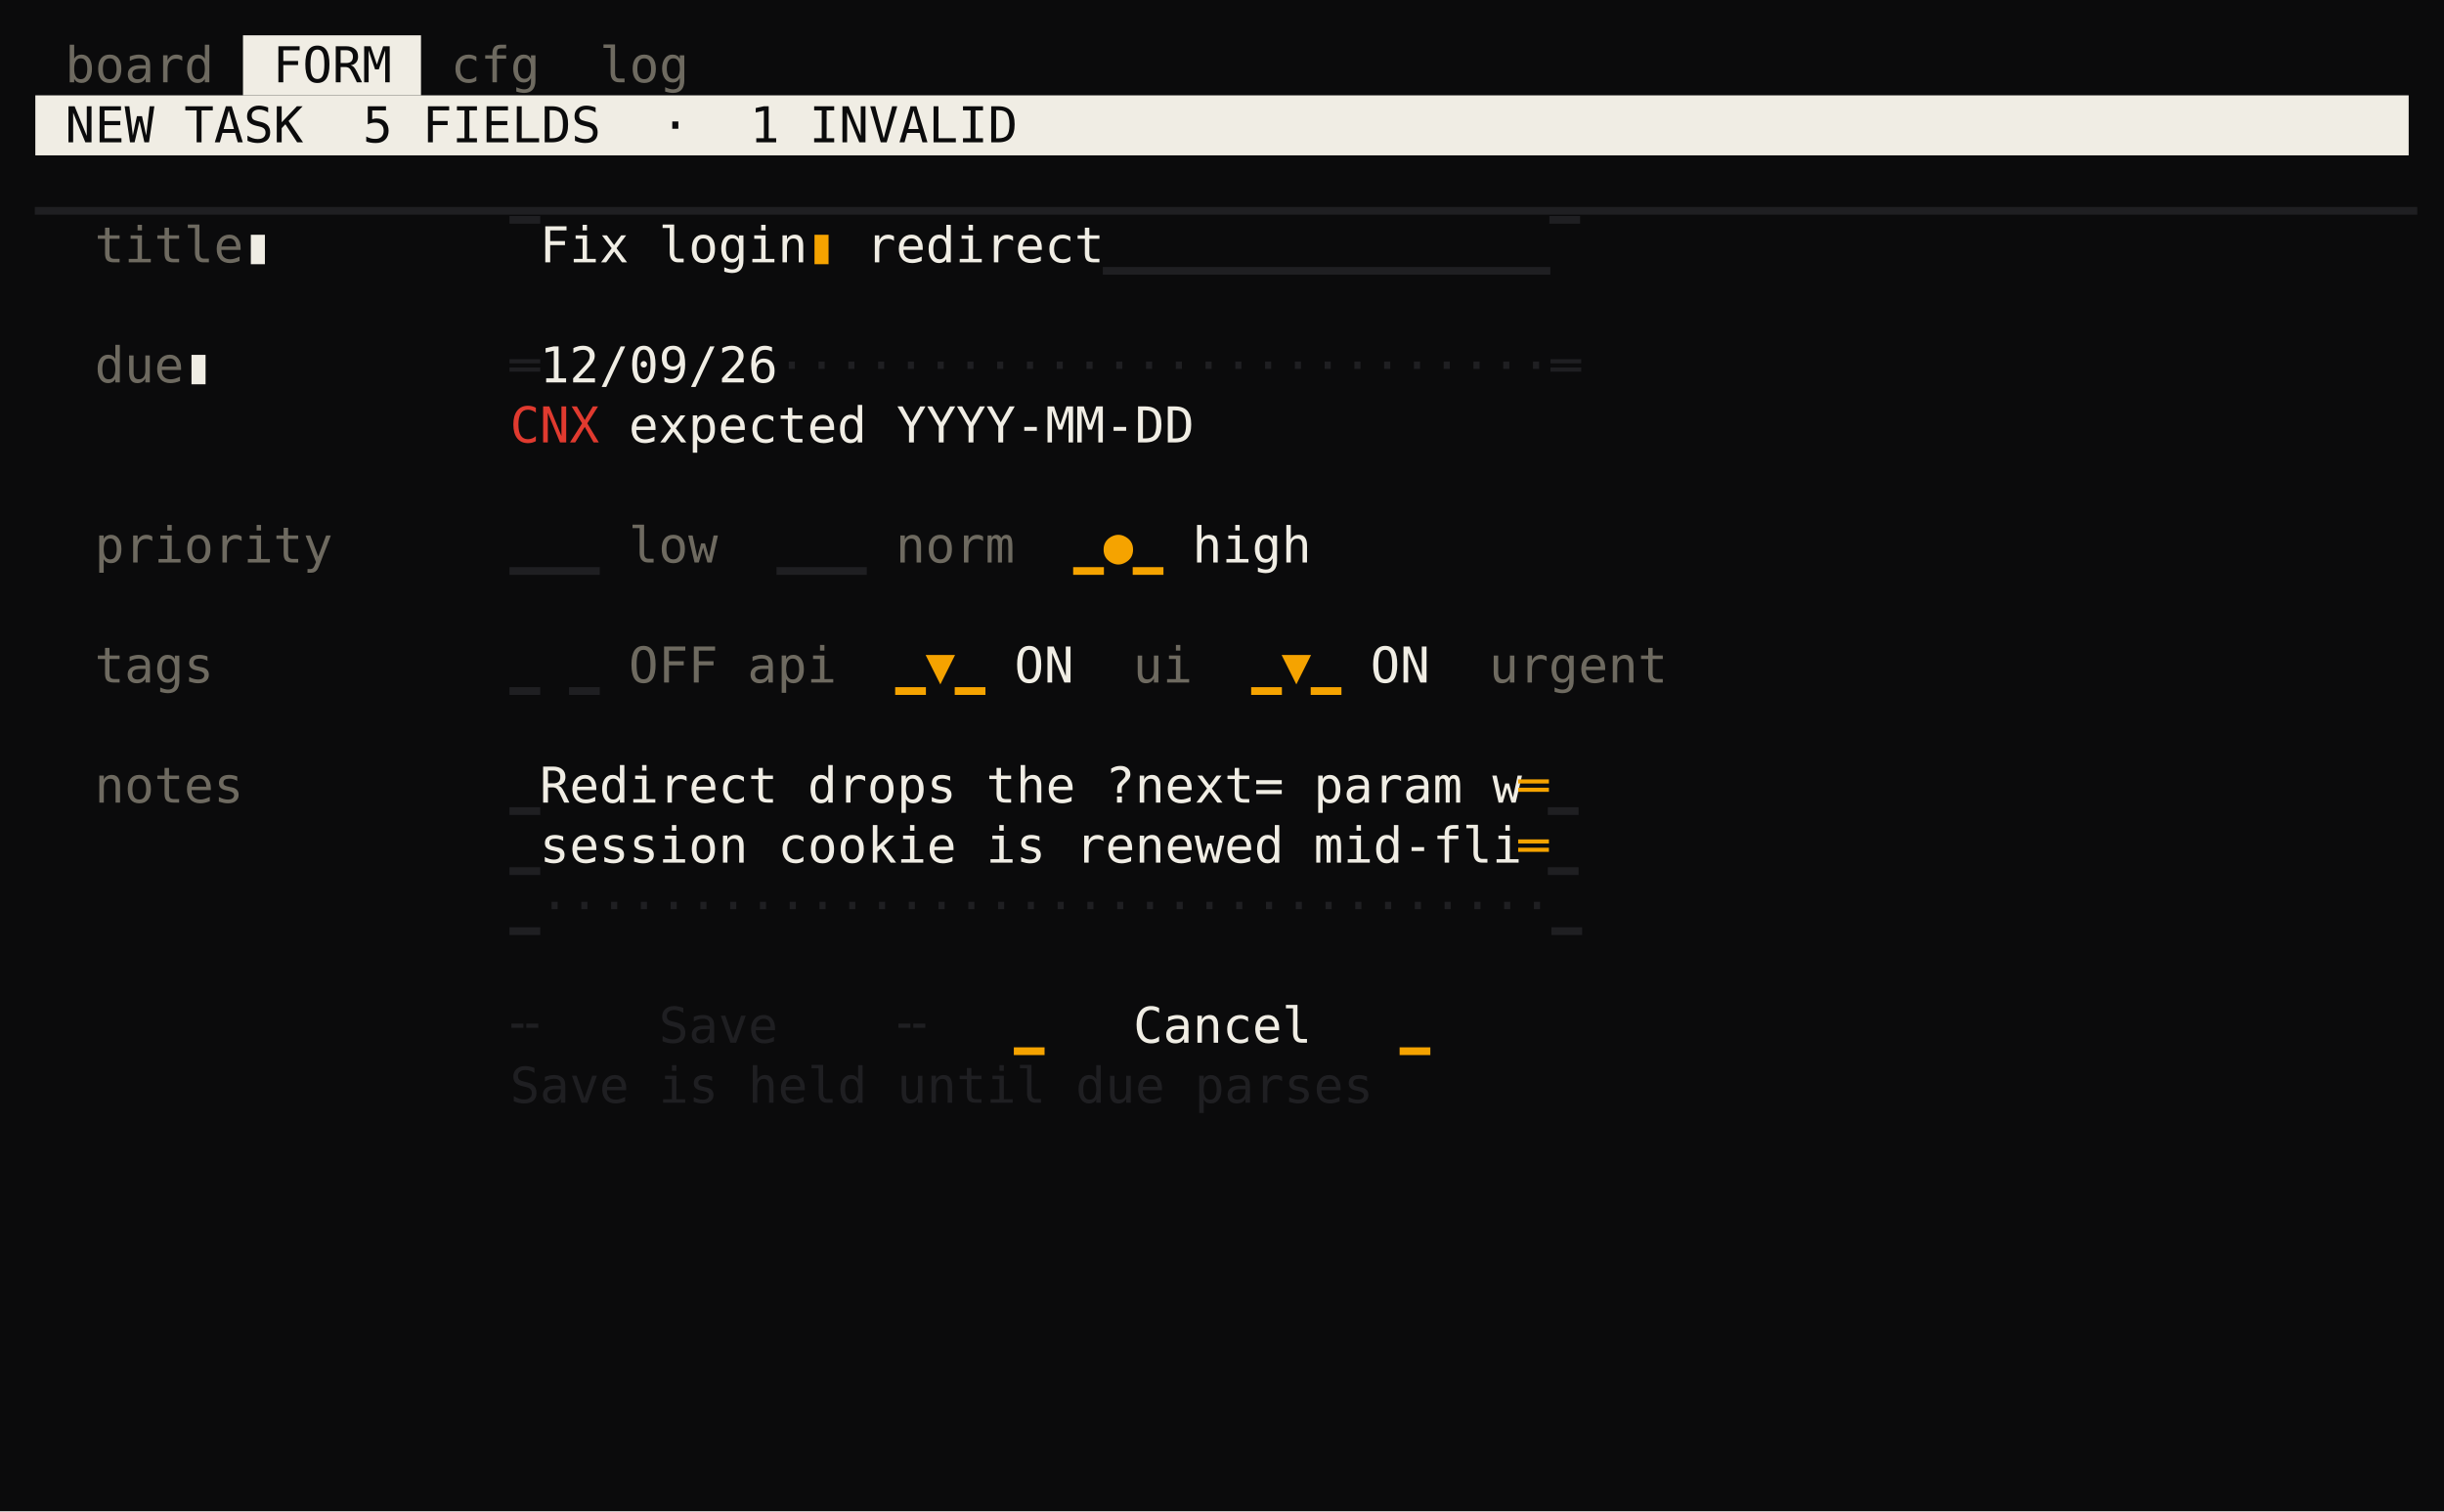
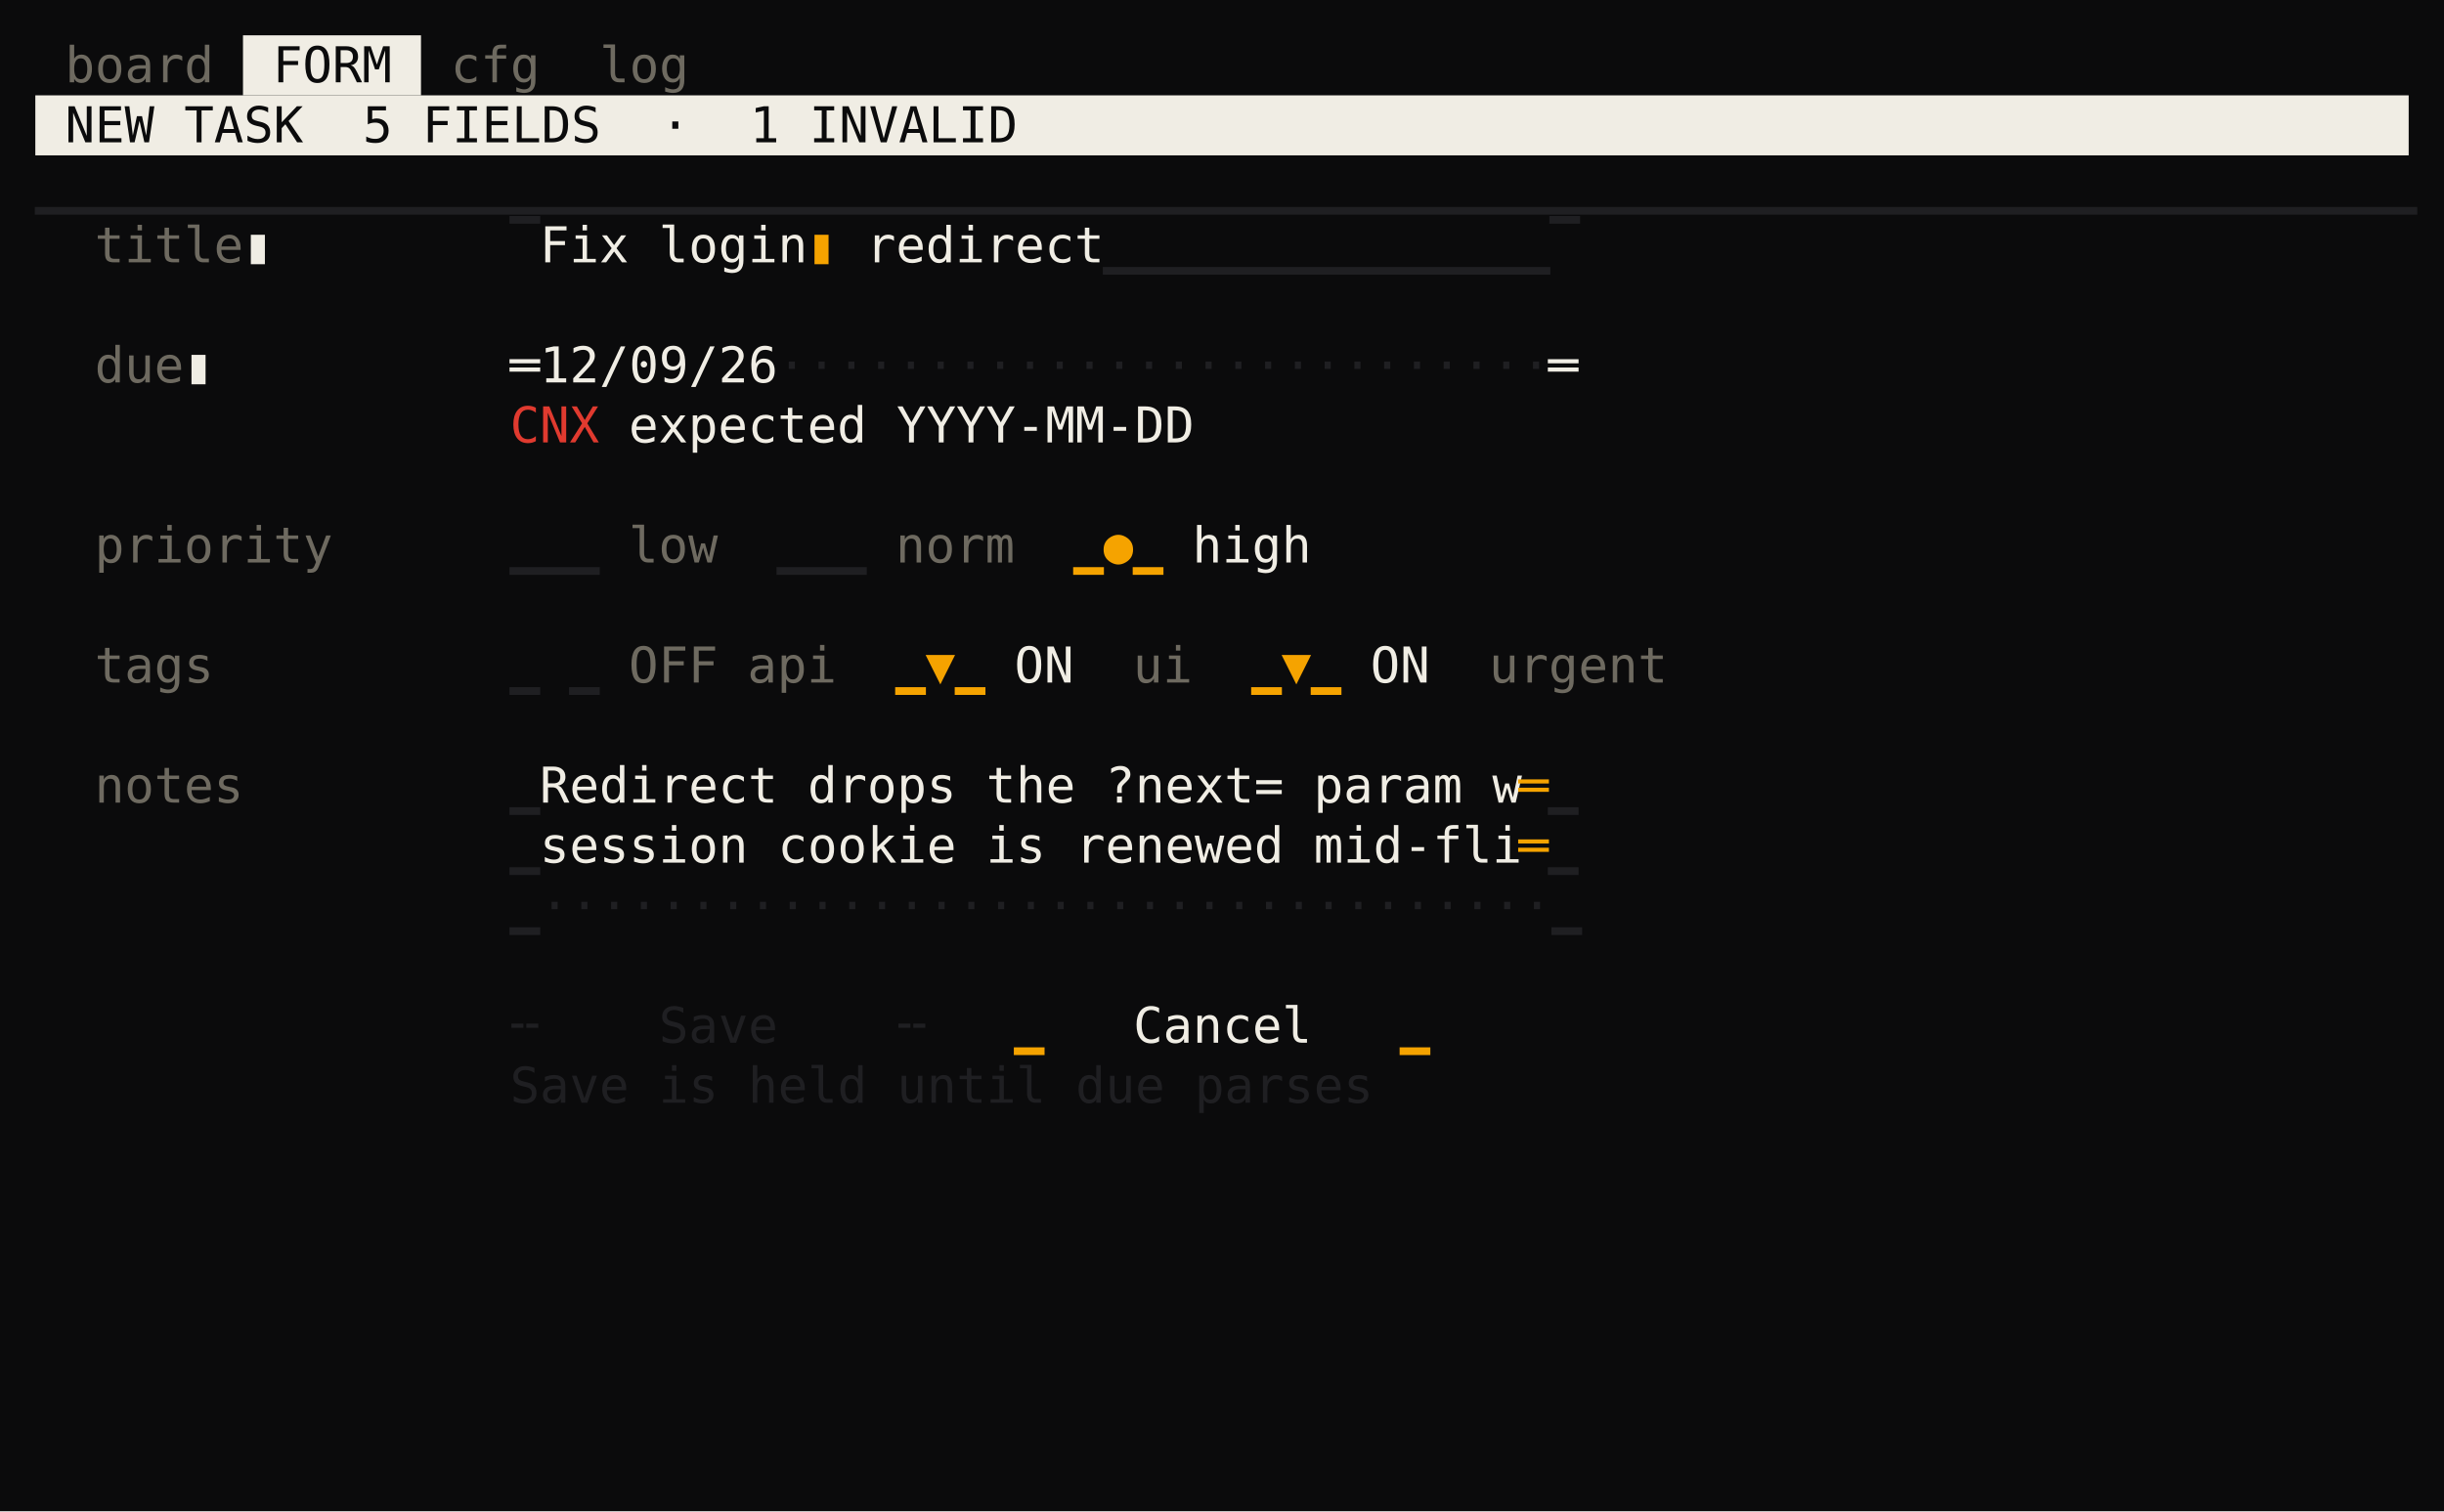
<svg xmlns="http://www.w3.org/2000/svg" viewBox="0 0 692.0 428.0" role="img" aria-label="taskboard · solari · S2 form with validation">
  <rect width="692.0" height="428.0" fill="#0b0b0c" />
  <g font-family="ui-monospace,SFMono-Regular,'DejaVu Sans Mono','Cascadia Mono',Menlo,Consolas,'Liberation Mono',monospace" font-size="14.0" xml:space="preserve" style="white-space:pre;font-variant-ligatures:none">
    <rect x="68.8" y="10.0" width="50.4" height="17.0" fill="#f0ede4" />
    <text x="10.0" y="23.3" fill="#6e6a60"> board </text>
    <text x="68.8" y="23.3" fill="#0b0b0c"> FORM </text>
    <text x="119.2" y="23.3" fill="#6e6a60"> cfg  log </text>
    <rect x="10.0" y="27.0" width="672.0" height="17.0" fill="#f0ede4" />
    <text x="10.0" y="40.3" fill="#0b0b0c"> NEW TASK  5 FIELDS  ·  1 INVALID                                               </text>
    <text x="10.0" y="57.3" fill="#1f1f22">▁▁▁▁▁▁▁▁▁▁▁▁▁▁▁▁▁▁▁▁▁▁▁▁▁▁▁▁▁▁▁▁▁▁▁▁▁▁▁▁▁▁▁▁▁▁▁▁▁▁▁▁▁▁▁▁▁▁▁▁▁▁▁▁▁▁▁▁▁▁▁▁▁▁▁▁▁▁▁▁</text>
    <text x="26.8" y="74.3" fill="#6e6a60">title</text>
    <text x="68.8" y="74.3" fill="#f0ede4">▮</text>
    <text x="144.4" y="74.3" fill="#1f1f22">▔</text>
    <text x="152.8" y="74.3" fill="#f0ede4">Fix login</text>
    <text x="228.4" y="74.3" fill="#f5a300">▮</text>
    <text x="236.8" y="74.3" fill="#f0ede4"> redirect</text>
    <text x="312.4" y="74.3" fill="#1f1f22">▁▁▁▁▁▁▁▁▁▁▁▁▁▁▁▔</text>
    <text x="26.8" y="108.3" fill="#6e6a60">due</text>
    <text x="52.0" y="108.3" fill="#f0ede4">▮</text>
-     <text x="144.4" y="108.3" fill="#1f1f22">═</text>
-     <text x="152.8" y="108.3" fill="#f0ede4">12/09/26</text>
-     <text x="220.0" y="108.3" fill="#1f1f22">··························═</text>
+     <text x="144.4" y="108.3" fill="#f0ede4">═12/09/26</text>
+     <text x="220.0" y="108.3" fill="#1f1f22">··························</text>
+     <text x="438.4" y="108.3" fill="#f0ede4">═</text>
    <text x="144.4" y="125.3" fill="#e03a2f">CNX</text>
    <text x="178.0" y="125.3" fill="#f0ede4">expected YYYY-MM-DD</text>
    <text x="26.8" y="159.3" fill="#6e6a60">priority</text>
    <text x="144.4" y="159.3" fill="#1f1f22">▁▁▁</text>
    <text x="178.0" y="159.3" fill="#6e6a60">low</text>
    <text x="220.0" y="159.3" fill="#1f1f22">▁▁▁</text>
    <text x="253.6" y="159.3" fill="#6e6a60">norm</text>
    <text x="304.0" y="159.3" fill="#f5a300">▁●▁</text>
    <text x="337.6" y="159.3" fill="#f0ede4">high</text>
    <text x="26.8" y="193.3" fill="#6e6a60">tags</text>
    <text x="144.4" y="193.3" fill="#1f1f22">▁ ▁</text>
    <text x="178.0" y="193.3" fill="#6e6a60">OFF</text>
    <text x="211.6" y="193.3" fill="#6e6a60">api</text>
    <text x="253.6" y="193.3" fill="#f5a300">▁▼▁</text>
    <text x="287.2" y="193.3" fill="#f0ede4">ON </text>
    <text x="320.8" y="193.3" fill="#6e6a60">ui</text>
    <text x="354.4" y="193.3" fill="#f5a300">▁▼▁</text>
    <text x="388.0" y="193.3" fill="#f0ede4">ON </text>
    <text x="421.6" y="193.3" fill="#6e6a60">urgent</text>
    <text x="26.8" y="227.3" fill="#6e6a60">notes</text>
    <text x="144.4" y="227.3" fill="#1f1f22">▁</text>
    <text x="152.8" y="227.3" fill="#f0ede4">Redirect drops the ?next= param w</text>
    <text x="430.0" y="227.3" fill="#f5a300">═</text>
    <text x="438.4" y="227.3" fill="#1f1f22">▁</text>
    <text x="144.4" y="244.3" fill="#1f1f22">▁</text>
    <text x="152.8" y="244.3" fill="#f0ede4">session cookie is renewed mid-fli</text>
    <text x="430.0" y="244.3" fill="#f5a300">═</text>
    <text x="438.4" y="244.3" fill="#1f1f22">▁</text>
    <text x="144.4" y="261.3" fill="#1f1f22">▁··································▁</text>
    <text x="144.4" y="295.3" fill="#1f1f22">╌    Save    ╌</text>
    <text x="287.2" y="295.3" fill="#f5a300">▁ </text>
    <text x="304.0" y="295.3" fill="#f0ede4">  Cancel  </text>
    <text x="388.0" y="295.3" fill="#f5a300"> ▁</text>
    <text x="144.4" y="312.3" fill="#1f1f22">Save is held until due parses</text>
  </g>
</svg>
